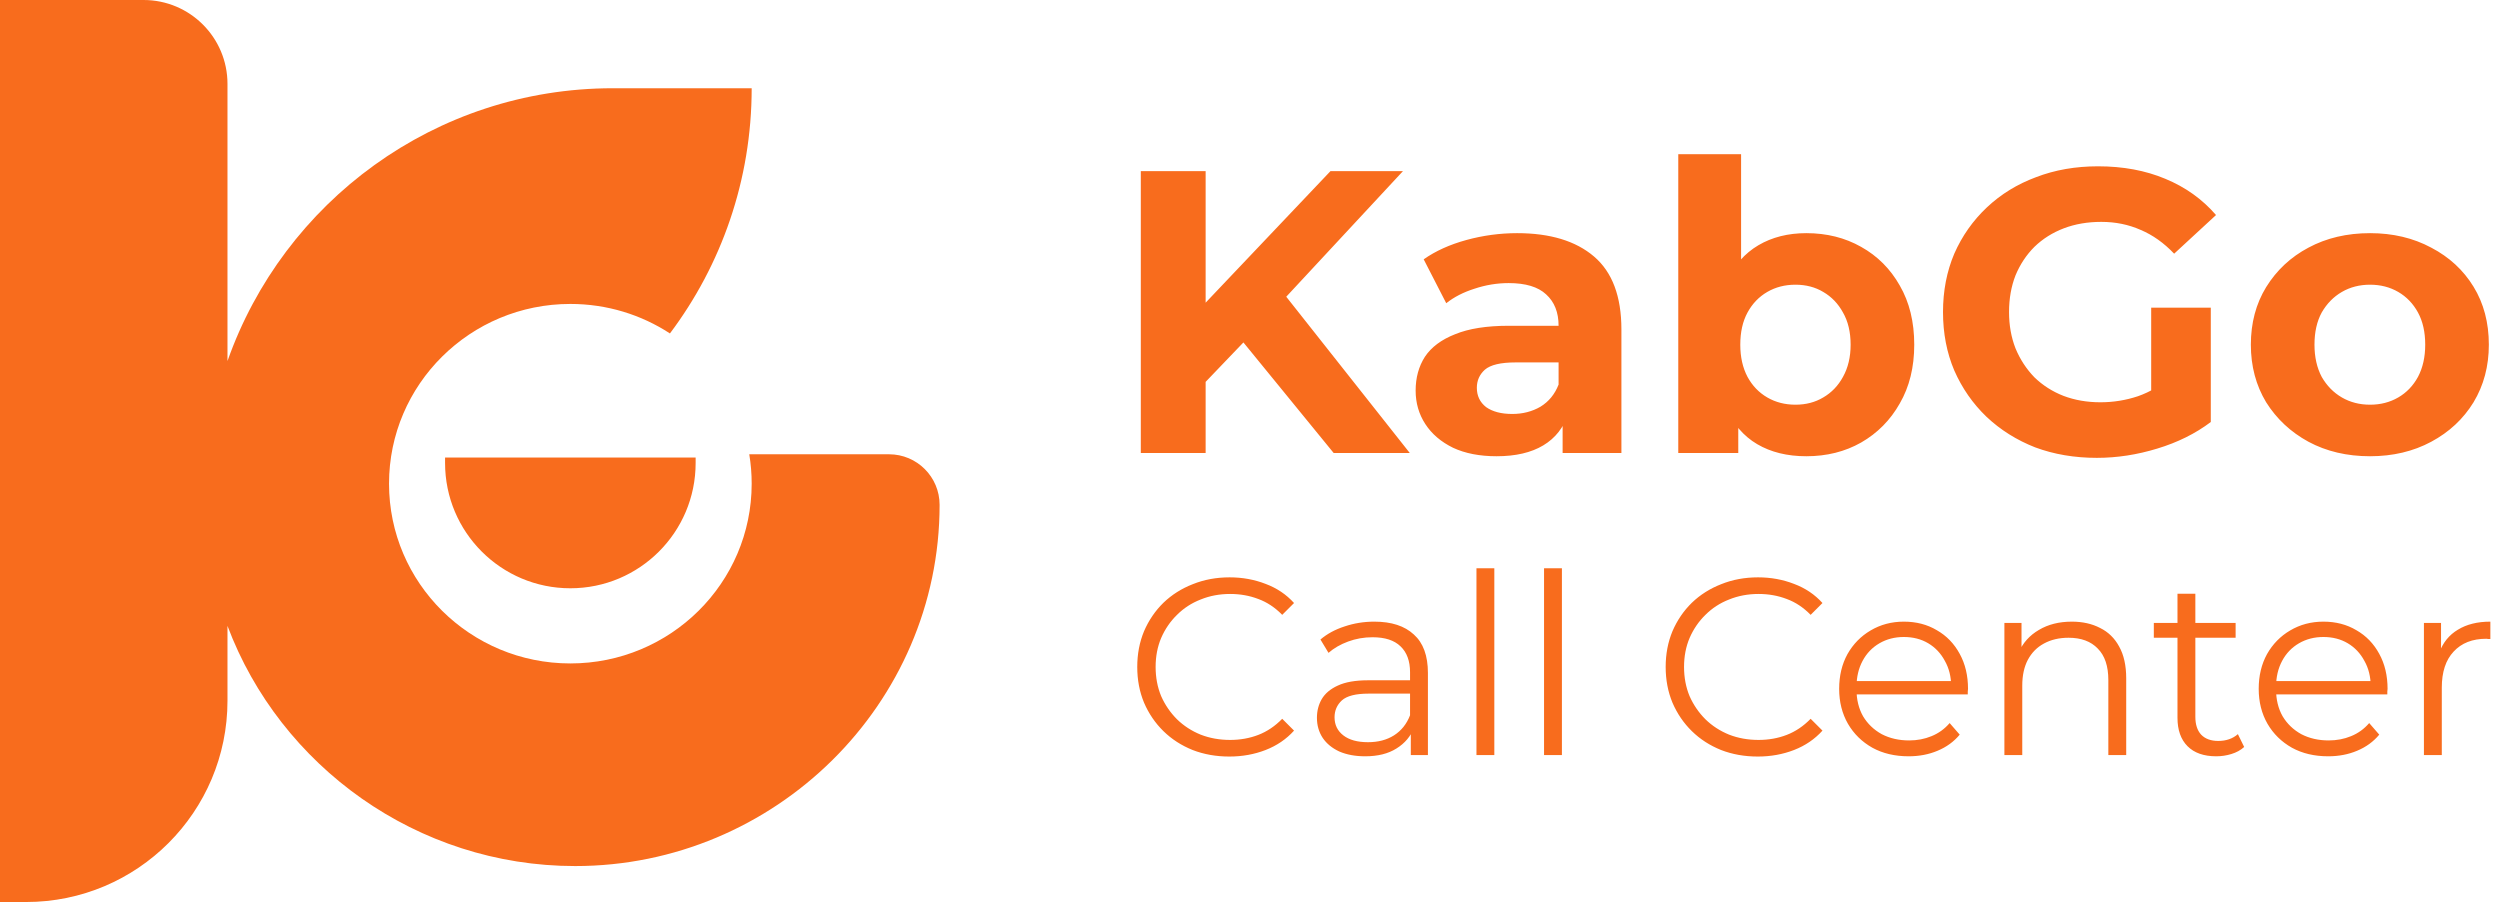
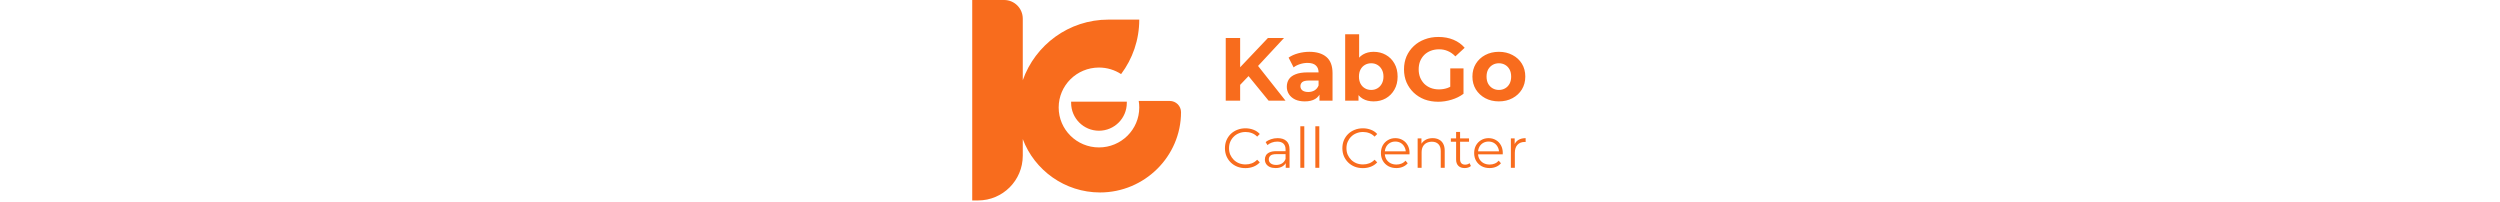
- <svg xmlns="http://www.w3.org/2000/svg" width="149" height="54" viewBox="0 0 149 54" fill="none">
+ <svg xmlns="http://www.w3.org/2000/svg" width="149" height="1em" viewBox="0 0 149 54" fill="none">
  <path fill-rule="evenodd" clip-rule="evenodd" d="M0 0H8.558C11.319 0 13.558 2.239 13.558 5V21.519C16.892 12.048 25.919 5.259 36.53 5.259H44.8C44.8 10.743 42.987 15.803 39.928 19.873C38.224 18.762 36.185 18.115 33.993 18.115C28.024 18.115 23.186 22.911 23.186 28.828C23.186 34.745 28.024 39.541 33.993 39.541C39.962 39.541 44.8 34.745 44.8 28.828C44.8 28.231 44.751 27.645 44.656 27.075H52.986C54.651 27.075 56 28.424 56 30.089C56 41.979 46.173 51.617 34.283 51.617C24.853 51.617 16.697 45.659 13.558 37.302V41.76C13.558 48.387 8.185 53.76 1.558 53.76H0V0ZM41.46 27.27V27.594C41.46 31.718 38.117 35.061 33.993 35.061C29.869 35.061 26.526 31.718 26.526 27.594V27.27H41.46Z" fill="#F86C1D" />
  <path d="M71.472 23.16L71.256 18.672L79.296 10.2H83.616L76.368 18L74.208 20.304L71.472 23.16ZM67.992 27V10.2H71.856V27H67.992ZM79.488 27L73.512 19.68L76.056 16.92L84.024 27H79.488ZM93.132 27V24.48L92.892 23.928V19.416C92.892 18.616 92.644 17.992 92.148 17.544C91.668 17.096 90.924 16.872 89.916 16.872C89.228 16.872 88.548 16.984 87.876 17.208C87.22 17.416 86.66 17.704 86.196 18.072L84.852 15.456C85.556 14.96 86.404 14.576 87.396 14.304C88.388 14.032 89.396 13.896 90.42 13.896C92.388 13.896 93.916 14.36 95.004 15.288C96.092 16.216 96.636 17.664 96.636 19.632V27H93.132ZM89.196 27.192C88.188 27.192 87.324 27.024 86.604 26.688C85.884 26.336 85.332 25.864 84.948 25.272C84.564 24.68 84.372 24.016 84.372 23.28C84.372 22.512 84.556 21.84 84.924 21.264C85.308 20.688 85.908 20.24 86.724 19.92C87.54 19.584 88.604 19.416 89.916 19.416H93.348V21.6H90.324C89.444 21.6 88.836 21.744 88.5 22.032C88.18 22.32 88.02 22.68 88.02 23.112C88.02 23.592 88.204 23.976 88.572 24.264C88.956 24.536 89.476 24.672 90.132 24.672C90.756 24.672 91.316 24.528 91.812 24.24C92.308 23.936 92.668 23.496 92.892 22.92L93.468 24.648C93.196 25.48 92.7 26.112 91.98 26.544C91.26 26.976 90.332 27.192 89.196 27.192ZM107.657 27.192C106.521 27.192 105.545 26.952 104.729 26.472C103.913 25.992 103.289 25.264 102.857 24.288C102.425 23.296 102.209 22.048 102.209 20.544C102.209 19.024 102.433 17.776 102.881 16.8C103.345 15.824 103.985 15.096 104.801 14.616C105.617 14.136 106.569 13.896 107.657 13.896C108.873 13.896 109.961 14.168 110.921 14.712C111.897 15.256 112.665 16.024 113.225 17.016C113.801 18.008 114.089 19.184 114.089 20.544C114.089 21.888 113.801 23.056 113.225 24.048C112.665 25.04 111.897 25.816 110.921 26.376C109.961 26.92 108.873 27.192 107.657 27.192ZM100.025 27V9.192H103.769V16.704L103.529 20.52L103.601 24.36V27H100.025ZM107.009 24.12C107.633 24.12 108.185 23.976 108.665 23.688C109.161 23.4 109.553 22.992 109.841 22.464C110.145 21.92 110.297 21.28 110.297 20.544C110.297 19.792 110.145 19.152 109.841 18.624C109.553 18.096 109.161 17.688 108.665 17.4C108.185 17.112 107.633 16.968 107.009 16.968C106.385 16.968 105.825 17.112 105.329 17.4C104.833 17.688 104.441 18.096 104.153 18.624C103.865 19.152 103.721 19.792 103.721 20.544C103.721 21.28 103.865 21.92 104.153 22.464C104.441 22.992 104.833 23.4 105.329 23.688C105.825 23.976 106.385 24.12 107.009 24.12ZM124.971 27.288C123.643 27.288 122.419 27.08 121.299 26.664C120.195 26.232 119.227 25.624 118.395 24.84C117.579 24.056 116.939 23.136 116.475 22.08C116.027 21.024 115.803 19.864 115.803 18.6C115.803 17.336 116.027 16.176 116.475 15.12C116.939 14.064 117.587 13.144 118.419 12.36C119.251 11.576 120.227 10.976 121.347 10.56C122.467 10.128 123.699 9.912 125.043 9.912C126.531 9.912 127.867 10.16 129.051 10.656C130.251 11.152 131.259 11.872 132.075 12.816L129.579 15.12C128.971 14.48 128.307 14.008 127.587 13.704C126.867 13.384 126.083 13.224 125.235 13.224C124.419 13.224 123.675 13.352 123.003 13.608C122.331 13.864 121.747 14.232 121.251 14.712C120.771 15.192 120.395 15.76 120.123 16.416C119.867 17.072 119.739 17.8 119.739 18.6C119.739 19.384 119.867 20.104 120.123 20.76C120.395 21.416 120.771 21.992 121.251 22.488C121.747 22.968 122.323 23.336 122.979 23.592C123.651 23.848 124.387 23.976 125.187 23.976C125.955 23.976 126.699 23.856 127.419 23.616C128.155 23.36 128.867 22.936 129.555 22.344L131.763 25.152C130.851 25.84 129.787 26.368 128.571 26.736C127.371 27.104 126.171 27.288 124.971 27.288ZM128.211 24.648V18.336H131.763V25.152L128.211 24.648ZM141.255 27.192C139.879 27.192 138.655 26.904 137.583 26.328C136.527 25.752 135.687 24.968 135.063 23.976C134.455 22.968 134.151 21.824 134.151 20.544C134.151 19.248 134.455 18.104 135.063 17.112C135.687 16.104 136.527 15.32 137.583 14.76C138.655 14.184 139.879 13.896 141.255 13.896C142.615 13.896 143.831 14.184 144.903 14.76C145.975 15.32 146.815 16.096 147.423 17.088C148.031 18.08 148.335 19.232 148.335 20.544C148.335 21.824 148.031 22.968 147.423 23.976C146.815 24.968 145.975 25.752 144.903 26.328C143.831 26.904 142.615 27.192 141.255 27.192ZM141.255 24.12C141.879 24.12 142.439 23.976 142.935 23.688C143.431 23.4 143.823 22.992 144.111 22.464C144.399 21.92 144.543 21.28 144.543 20.544C144.543 19.792 144.399 19.152 144.111 18.624C143.823 18.096 143.431 17.688 142.935 17.4C142.439 17.112 141.879 16.968 141.255 16.968C140.631 16.968 140.071 17.112 139.575 17.4C139.079 17.688 138.679 18.096 138.375 18.624C138.087 19.152 137.943 19.792 137.943 20.544C137.943 21.28 138.087 21.92 138.375 22.464C138.679 22.992 139.079 23.4 139.575 23.688C140.071 23.976 140.631 24.12 141.255 24.12Z" fill="#F86C1D" />
  <path d="M73.27 45.09C72.48 45.09 71.75 44.96 71.08 44.7C70.41 44.43 69.83 44.055 69.34 43.575C68.85 43.095 68.465 42.53 68.185 41.88C67.915 41.23 67.78 40.52 67.78 39.75C67.78 38.98 67.915 38.27 68.185 37.62C68.465 36.97 68.85 36.405 69.34 35.925C69.84 35.445 70.425 35.075 71.095 34.815C71.765 34.545 72.495 34.41 73.285 34.41C74.045 34.41 74.76 34.54 75.43 34.8C76.1 35.05 76.665 35.43 77.125 35.94L76.42 36.645C75.99 36.205 75.515 35.89 74.995 35.7C74.475 35.5 73.915 35.4 73.315 35.4C72.685 35.4 72.1 35.51 71.56 35.73C71.02 35.94 70.55 36.245 70.15 36.645C69.75 37.035 69.435 37.495 69.205 38.025C68.985 38.545 68.875 39.12 68.875 39.75C68.875 40.38 68.985 40.96 69.205 41.49C69.435 42.01 69.75 42.47 70.15 42.87C70.55 43.26 71.02 43.565 71.56 43.785C72.1 43.995 72.685 44.1 73.315 44.1C73.915 44.1 74.475 44 74.995 43.8C75.515 43.6 75.99 43.28 76.42 42.84L77.125 43.545C76.665 44.055 76.1 44.44 75.43 44.7C74.76 44.96 74.04 45.09 73.27 45.09ZM84.084 45V43.26L84.039 42.975V40.065C84.039 39.395 83.849 38.88 83.469 38.52C83.099 38.16 82.544 37.98 81.804 37.98C81.294 37.98 80.809 38.065 80.349 38.235C79.889 38.405 79.499 38.63 79.179 38.91L78.699 38.115C79.099 37.775 79.579 37.515 80.139 37.335C80.699 37.145 81.289 37.05 81.909 37.05C82.929 37.05 83.714 37.305 84.264 37.815C84.824 38.315 85.104 39.08 85.104 40.11V45H84.084ZM81.369 45.075C80.779 45.075 80.264 44.98 79.824 44.79C79.394 44.59 79.064 44.32 78.834 43.98C78.604 43.63 78.489 43.23 78.489 42.78C78.489 42.37 78.584 42 78.774 41.67C78.974 41.33 79.294 41.06 79.734 40.86C80.184 40.65 80.784 40.545 81.534 40.545H84.249V41.34H81.564C80.804 41.34 80.274 41.475 79.974 41.745C79.684 42.015 79.539 42.35 79.539 42.75C79.539 43.2 79.714 43.56 80.064 43.83C80.414 44.1 80.904 44.235 81.534 44.235C82.134 44.235 82.649 44.1 83.079 43.83C83.519 43.55 83.839 43.15 84.039 42.63L84.279 43.365C84.079 43.885 83.729 44.3 83.229 44.61C82.739 44.92 82.119 45.075 81.369 45.075ZM87.997 45V33.87H89.062V45H87.997ZM92.025 45V33.87H93.09V45H92.025ZM104.764 45.09C103.974 45.09 103.244 44.96 102.574 44.7C101.904 44.43 101.324 44.055 100.834 43.575C100.344 43.095 99.959 42.53 99.679 41.88C99.409 41.23 99.274 40.52 99.274 39.75C99.274 38.98 99.409 38.27 99.679 37.62C99.959 36.97 100.344 36.405 100.834 35.925C101.334 35.445 101.919 35.075 102.589 34.815C103.259 34.545 103.989 34.41 104.779 34.41C105.539 34.41 106.254 34.54 106.924 34.8C107.594 35.05 108.159 35.43 108.619 35.94L107.914 36.645C107.484 36.205 107.009 35.89 106.489 35.7C105.969 35.5 105.409 35.4 104.809 35.4C104.179 35.4 103.594 35.51 103.054 35.73C102.514 35.94 102.044 36.245 101.644 36.645C101.244 37.035 100.929 37.495 100.699 38.025C100.479 38.545 100.369 39.12 100.369 39.75C100.369 40.38 100.479 40.96 100.699 41.49C100.929 42.01 101.244 42.47 101.644 42.87C102.044 43.26 102.514 43.565 103.054 43.785C103.594 43.995 104.179 44.1 104.809 44.1C105.409 44.1 105.969 44 106.489 43.8C107.009 43.6 107.484 43.28 107.914 42.84L108.619 43.545C108.159 44.055 107.594 44.44 106.924 44.7C106.254 44.96 105.534 45.09 104.764 45.09ZM113.754 45.075C112.934 45.075 112.214 44.905 111.594 44.565C110.974 44.215 110.489 43.74 110.139 43.14C109.789 42.53 109.614 41.835 109.614 41.055C109.614 40.275 109.779 39.585 110.109 38.985C110.449 38.385 110.909 37.915 111.489 37.575C112.079 37.225 112.739 37.05 113.469 37.05C114.209 37.05 114.864 37.22 115.434 37.56C116.014 37.89 116.469 38.36 116.799 38.97C117.129 39.57 117.294 40.265 117.294 41.055C117.294 41.105 117.289 41.16 117.279 41.22C117.279 41.27 117.279 41.325 117.279 41.385H110.424V40.59H116.709L116.289 40.905C116.289 40.335 116.164 39.83 115.914 39.39C115.674 38.94 115.344 38.59 114.924 38.34C114.504 38.09 114.019 37.965 113.469 37.965C112.929 37.965 112.444 38.09 112.014 38.34C111.584 38.59 111.249 38.94 111.009 39.39C110.769 39.84 110.649 40.355 110.649 40.935V41.1C110.649 41.7 110.779 42.23 111.039 42.69C111.309 43.14 111.679 43.495 112.149 43.755C112.629 44.005 113.174 44.13 113.784 44.13C114.264 44.13 114.709 44.045 115.119 43.875C115.539 43.705 115.899 43.445 116.199 43.095L116.799 43.785C116.449 44.205 116.009 44.525 115.479 44.745C114.959 44.965 114.384 45.075 113.754 45.075ZM123.482 37.05C124.122 37.05 124.682 37.175 125.162 37.425C125.652 37.665 126.032 38.035 126.302 38.535C126.582 39.035 126.722 39.665 126.722 40.425V45H125.657V40.53C125.657 39.7 125.447 39.075 125.027 38.655C124.617 38.225 124.037 38.01 123.287 38.01C122.727 38.01 122.237 38.125 121.817 38.355C121.407 38.575 121.087 38.9 120.857 39.33C120.637 39.75 120.527 40.26 120.527 40.86V45H119.462V37.125H120.482V39.285L120.317 38.88C120.567 38.31 120.967 37.865 121.517 37.545C122.067 37.215 122.722 37.05 123.482 37.05ZM132.088 45.075C131.348 45.075 130.778 44.875 130.378 44.475C129.978 44.075 129.778 43.51 129.778 42.78V35.385H130.843V42.72C130.843 43.18 130.958 43.535 131.188 43.785C131.428 44.035 131.768 44.16 132.208 44.16C132.678 44.16 133.068 44.025 133.378 43.755L133.753 44.52C133.543 44.71 133.288 44.85 132.988 44.94C132.698 45.03 132.398 45.075 132.088 45.075ZM128.368 38.01V37.125H133.243V38.01H128.368ZM138.759 45.075C137.939 45.075 137.219 44.905 136.599 44.565C135.979 44.215 135.494 43.74 135.144 43.14C134.794 42.53 134.619 41.835 134.619 41.055C134.619 40.275 134.784 39.585 135.114 38.985C135.454 38.385 135.914 37.915 136.494 37.575C137.084 37.225 137.744 37.05 138.474 37.05C139.214 37.05 139.869 37.22 140.439 37.56C141.019 37.89 141.474 38.36 141.804 38.97C142.134 39.57 142.299 40.265 142.299 41.055C142.299 41.105 142.294 41.16 142.284 41.22C142.284 41.27 142.284 41.325 142.284 41.385H135.429V40.59H141.714L141.294 40.905C141.294 40.335 141.169 39.83 140.919 39.39C140.679 38.94 140.349 38.59 139.929 38.34C139.509 38.09 139.024 37.965 138.474 37.965C137.934 37.965 137.449 38.09 137.019 38.34C136.589 38.59 136.254 38.94 136.014 39.39C135.774 39.84 135.654 40.355 135.654 40.935V41.1C135.654 41.7 135.784 42.23 136.044 42.69C136.314 43.14 136.684 43.495 137.154 43.755C137.634 44.005 138.179 44.13 138.789 44.13C139.269 44.13 139.714 44.045 140.124 43.875C140.544 43.705 140.904 43.445 141.204 43.095L141.804 43.785C141.454 44.205 141.014 44.525 140.484 44.745C139.964 44.965 139.389 45.075 138.759 45.075ZM144.466 45V37.125H145.486V39.27L145.381 38.895C145.601 38.295 145.971 37.84 146.491 37.53C147.011 37.21 147.656 37.05 148.426 37.05V38.085C148.386 38.085 148.346 38.085 148.306 38.085C148.266 38.075 148.226 38.07 148.186 38.07C147.356 38.07 146.706 38.325 146.236 38.835C145.766 39.335 145.531 40.05 145.531 40.98V45H144.466Z" fill="#F86C1D" />
</svg>
